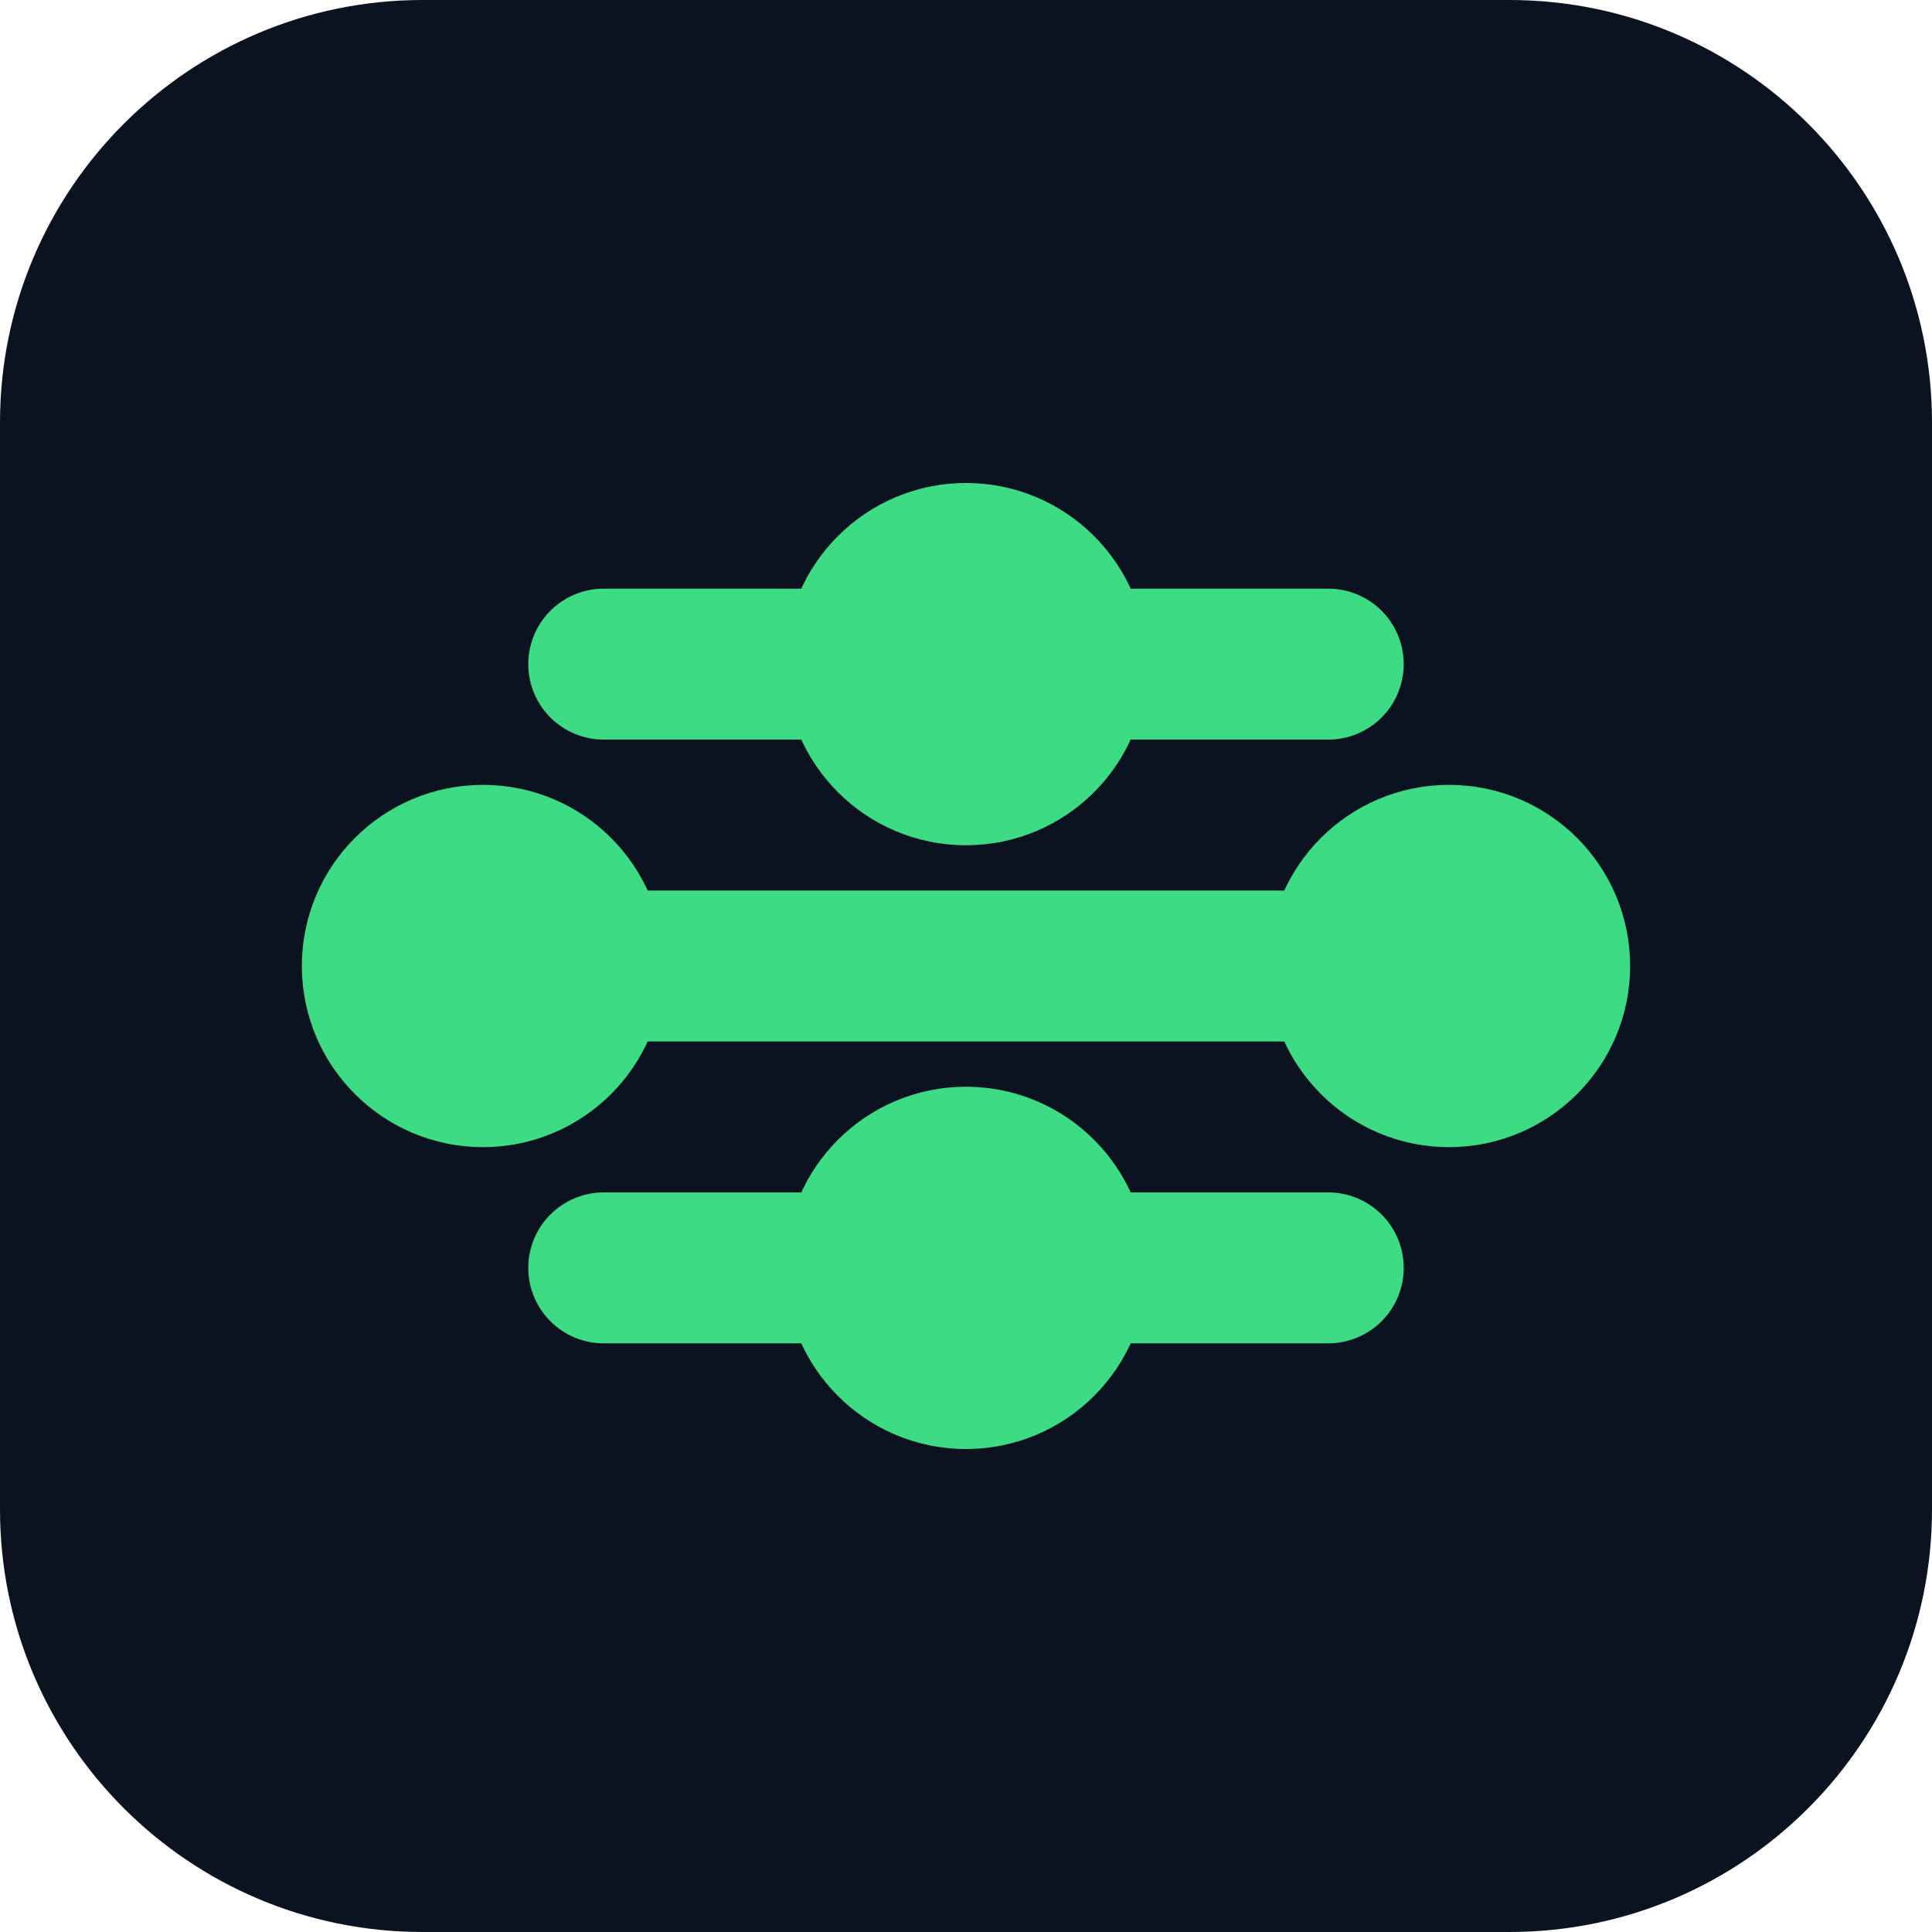
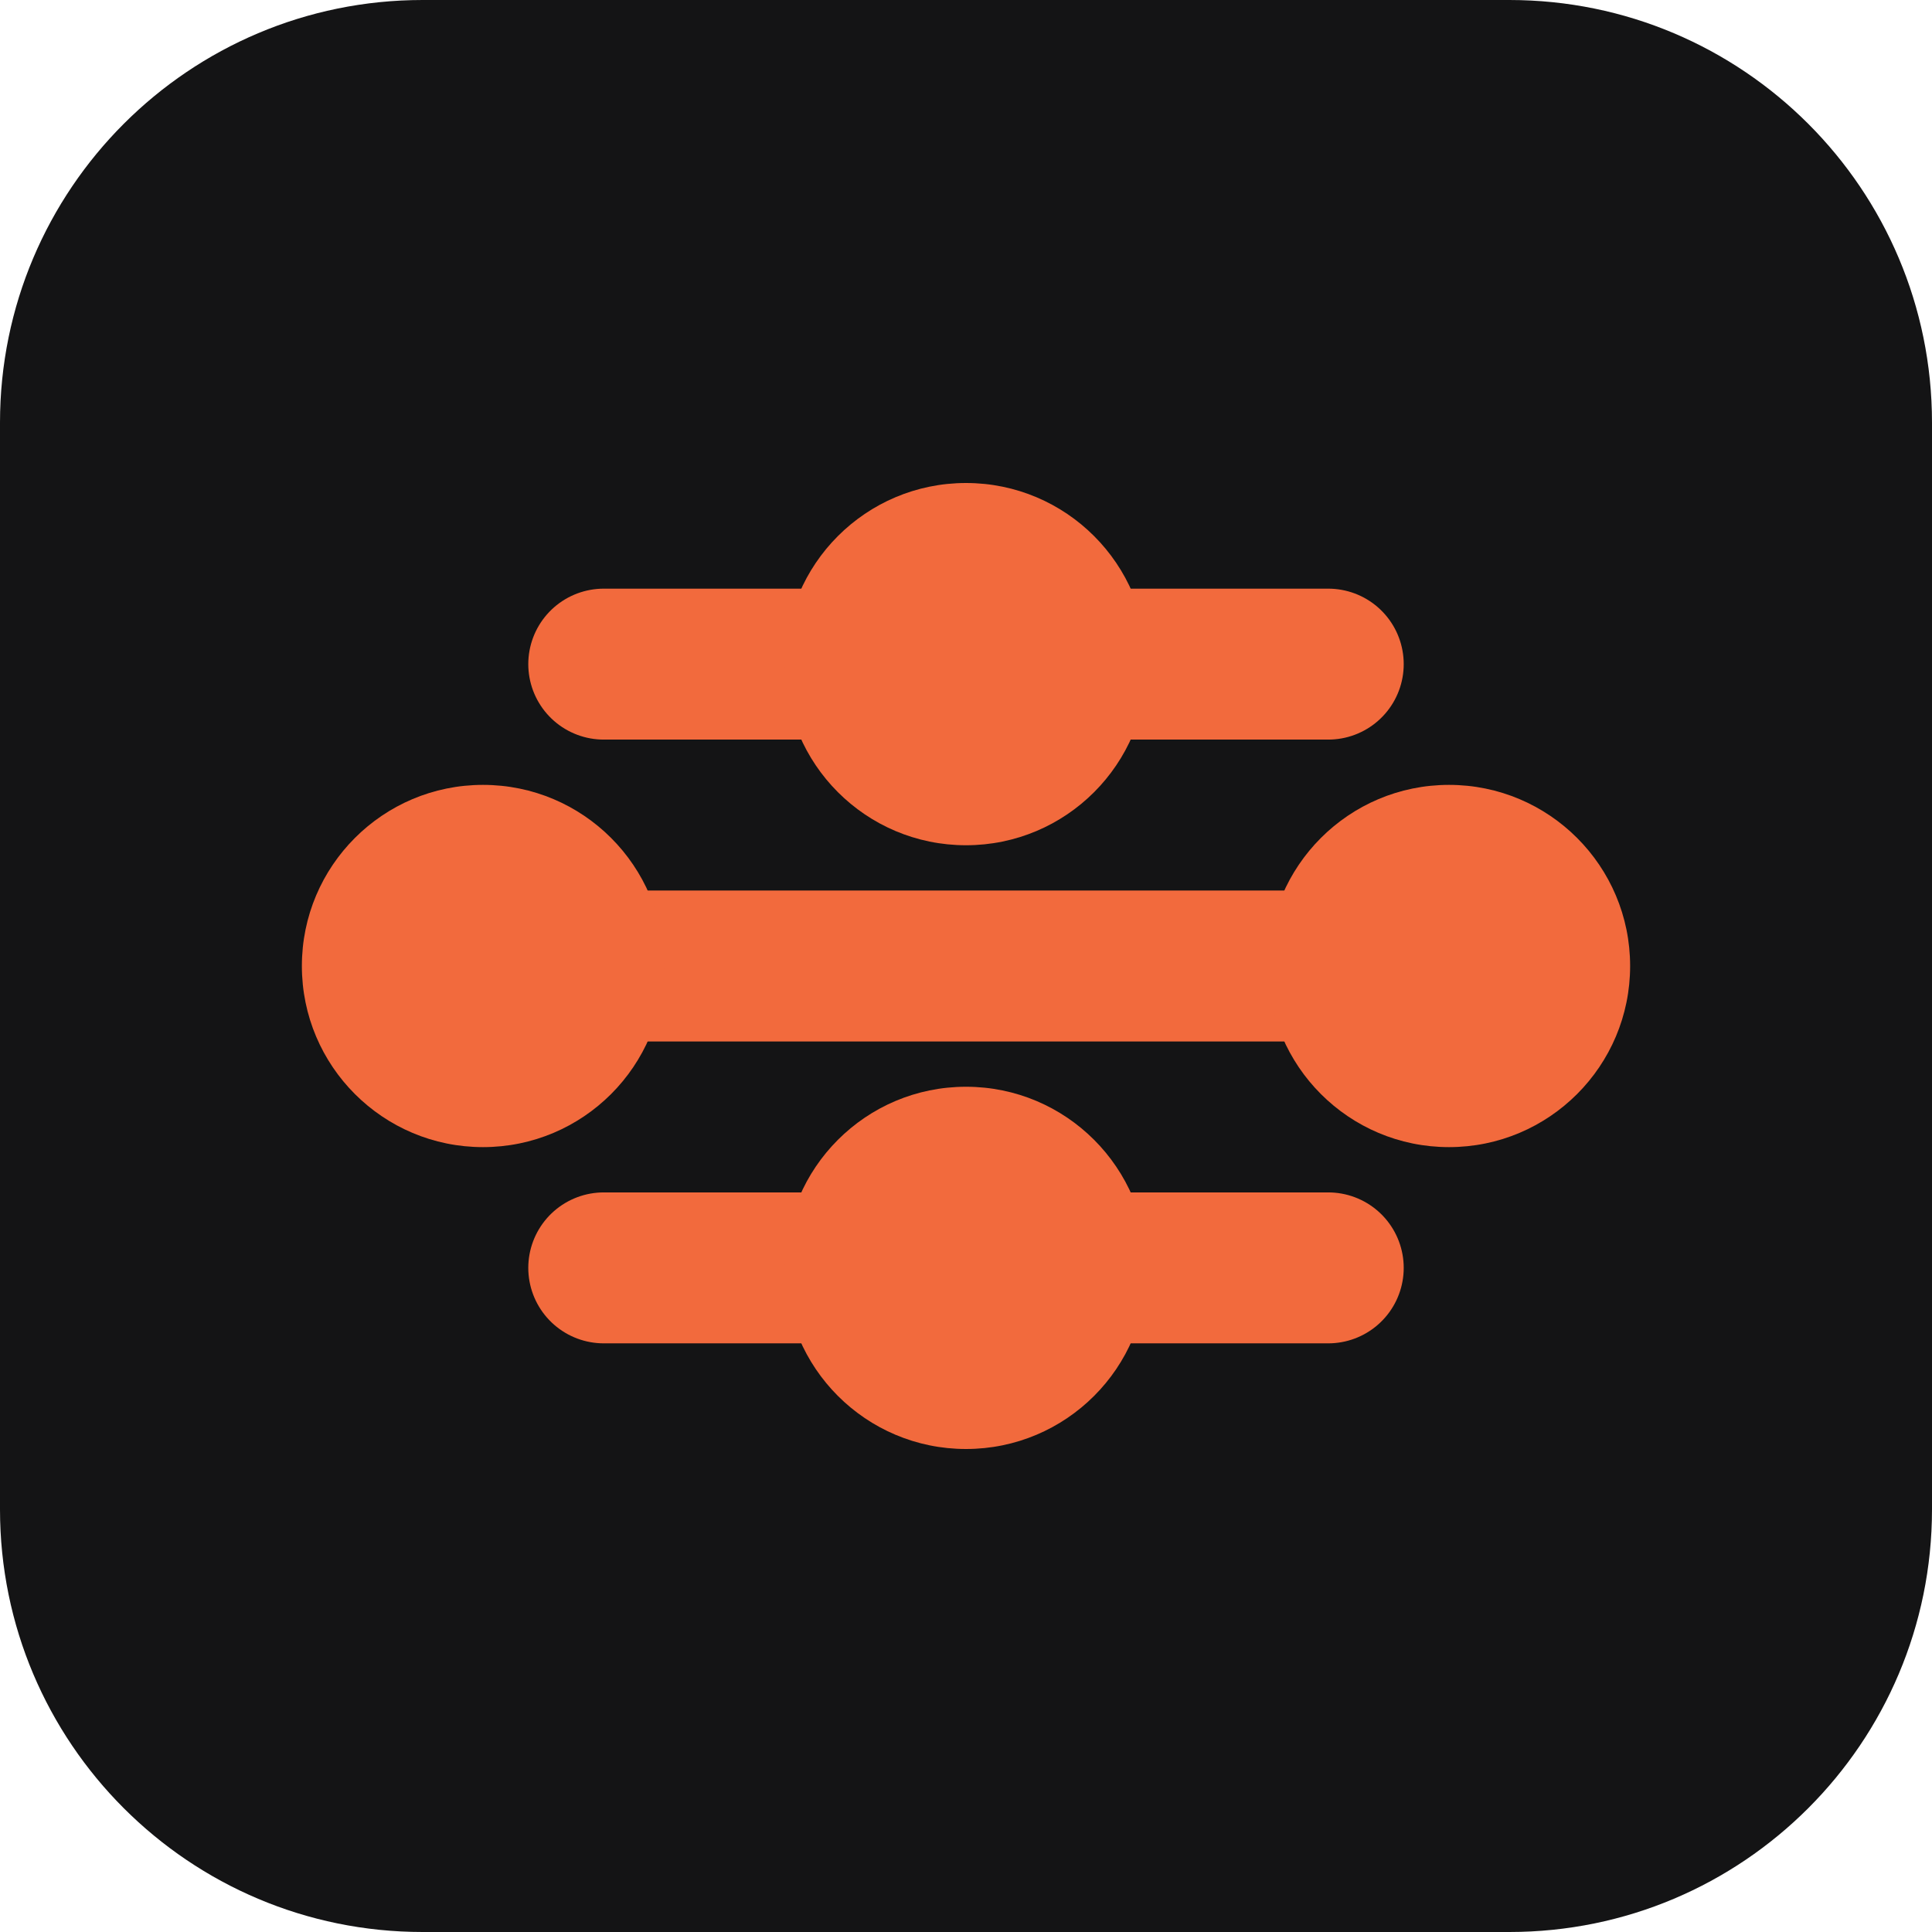
<svg xmlns="http://www.w3.org/2000/svg" viewBox="0 0 64 64" role="img" aria-label="ISP Scripts">
-   <rect width="64" height="64" rx="14" fill="#0B1220" />
-   <path d="M16 32h32M20 22h24M20 42h24" stroke="#3DDC84" stroke-width="5" stroke-linecap="round" />
-   <circle cx="16" cy="32" r="6" fill="#3DDC84" />
-   <circle cx="48" cy="32" r="6" fill="#3DDC84" />
-   <circle cx="32" cy="22" r="6" fill="#3DDC84" />
-   <circle cx="32" cy="42" r="6" fill="#3DDC84" />
+   <rect width="64" height="64" rx="14" fill="#141415" />
+   <path d="M16 32h32M20 22h24M20 42h24" stroke="#F26A3D" stroke-width="5" stroke-linecap="round" />
+   <circle cx="16" cy="32" r="6" fill="#F26A3D" />
+   <circle cx="48" cy="32" r="6" fill="#F26A3D" />
+   <circle cx="32" cy="22" r="6" fill="#F26A3D" />
+   <circle cx="32" cy="42" r="6" fill="#F26A3D" />
</svg>
